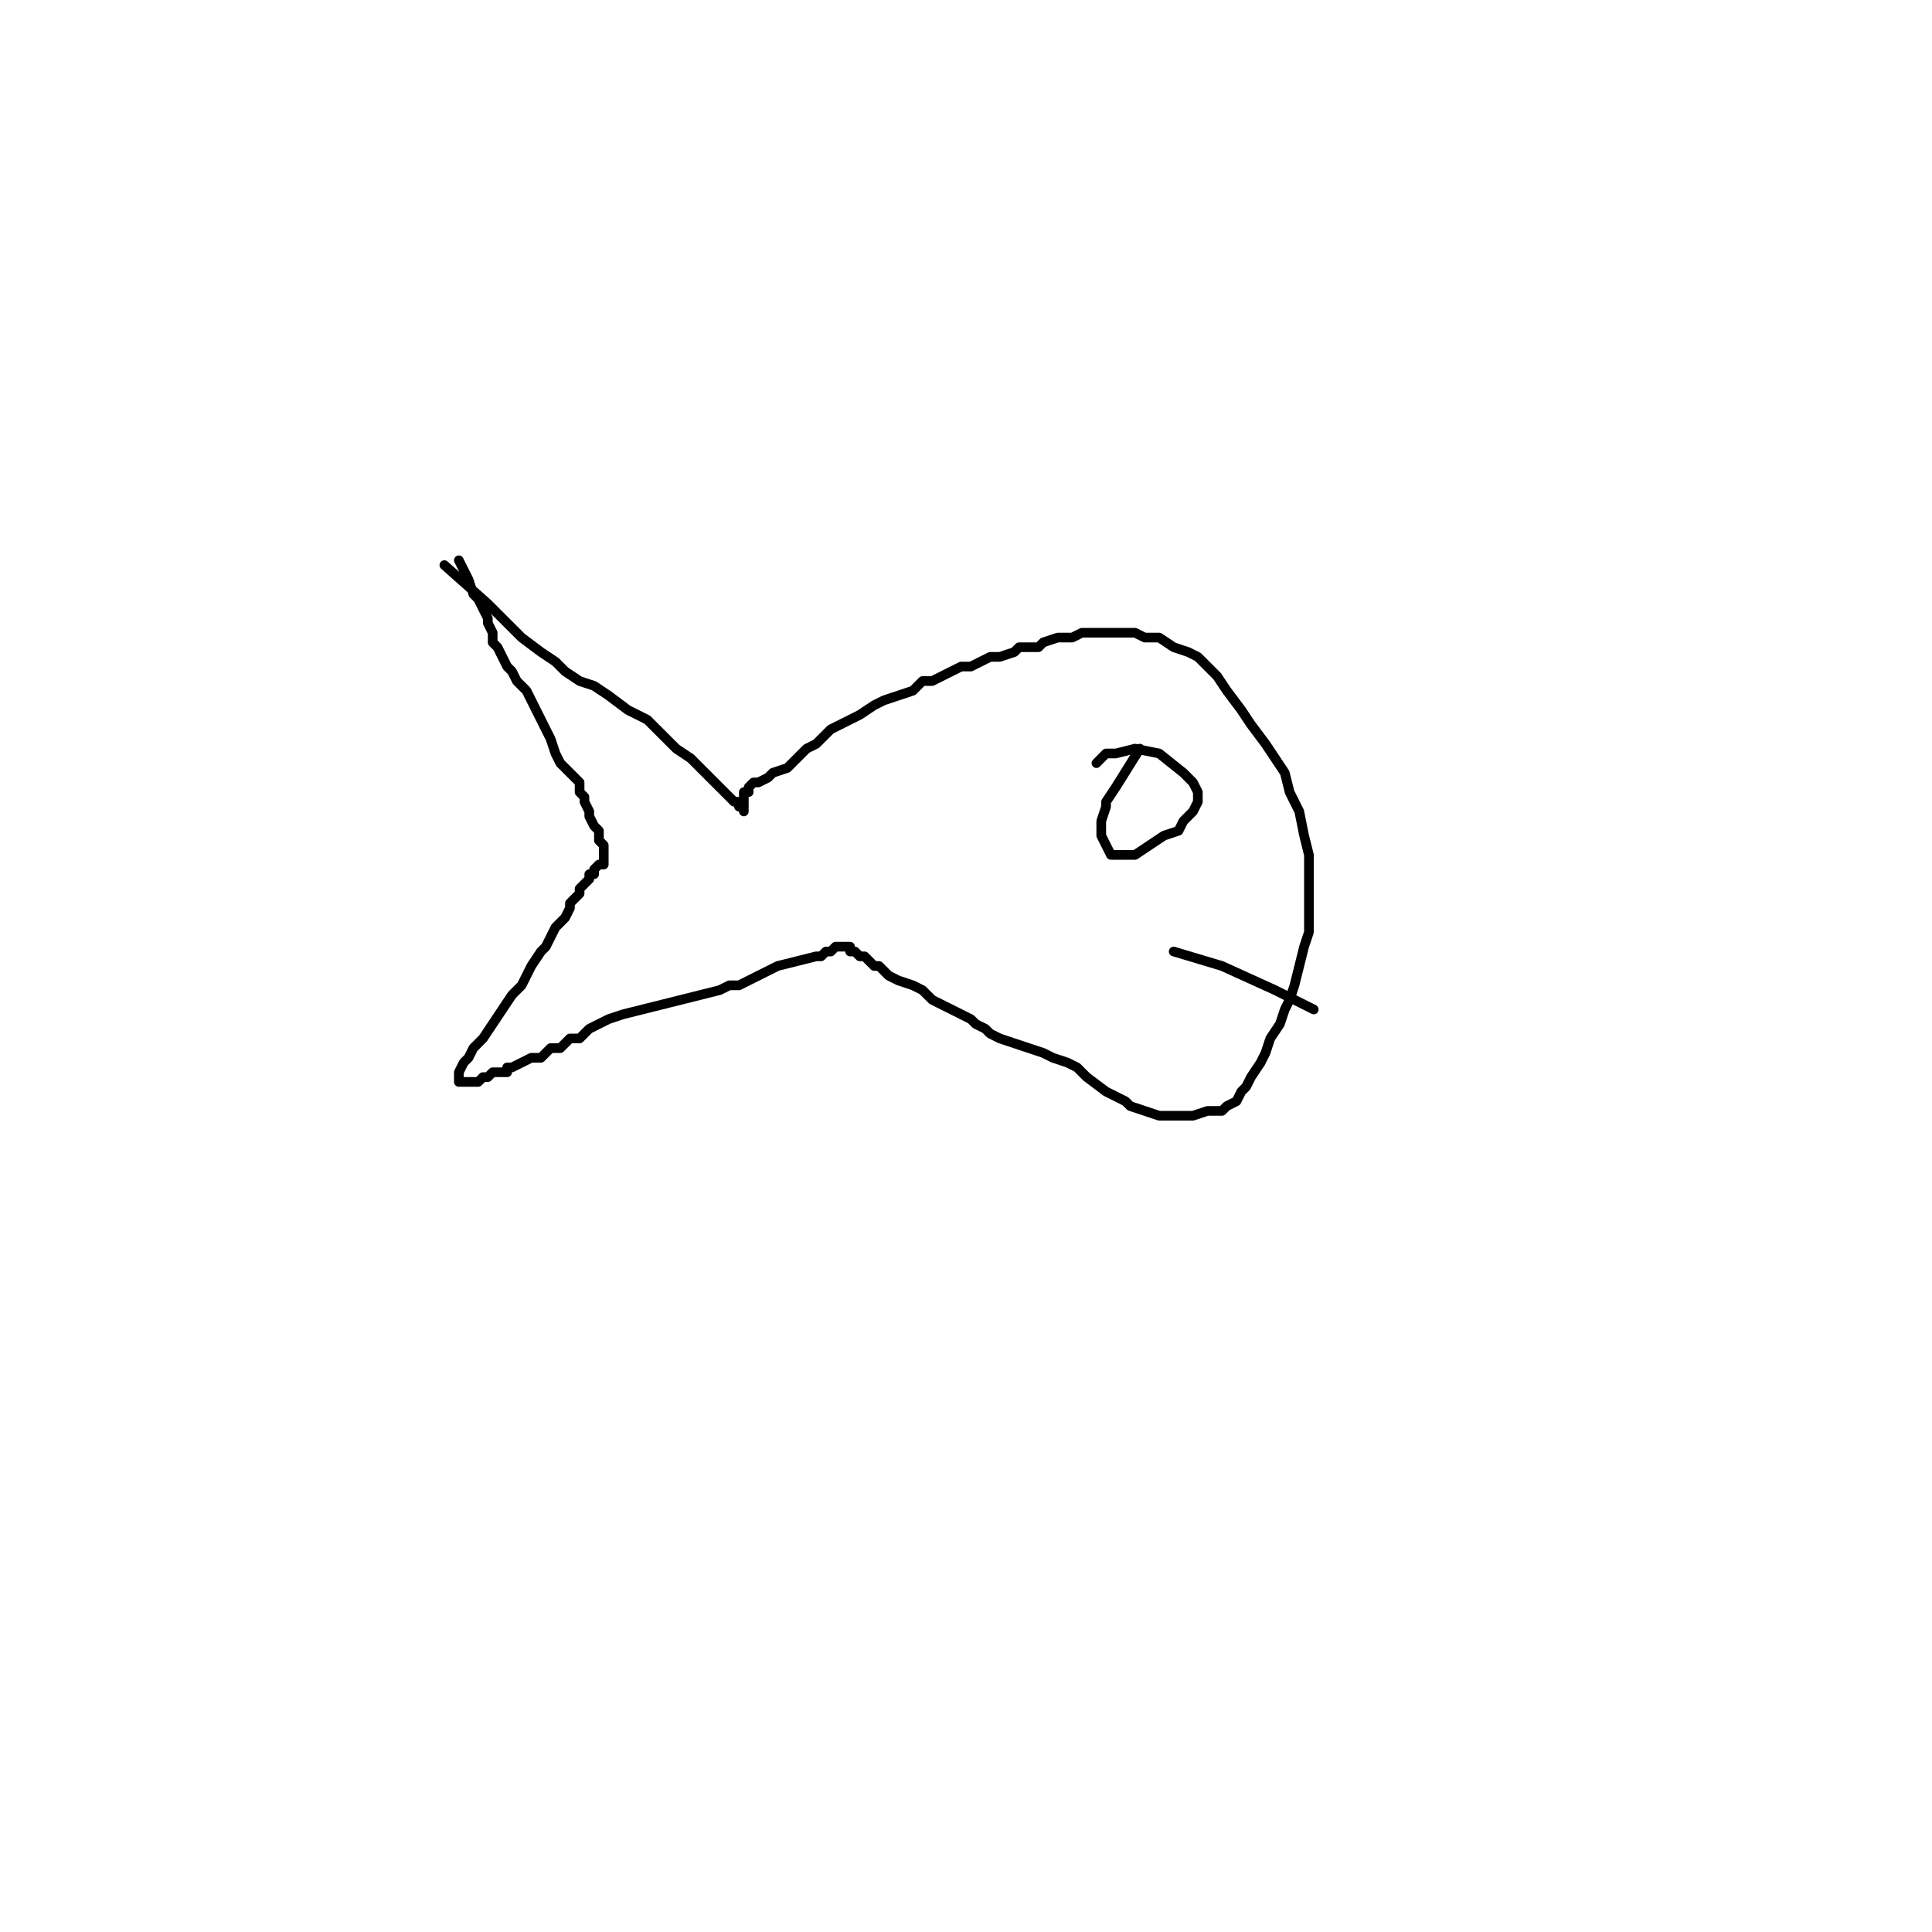
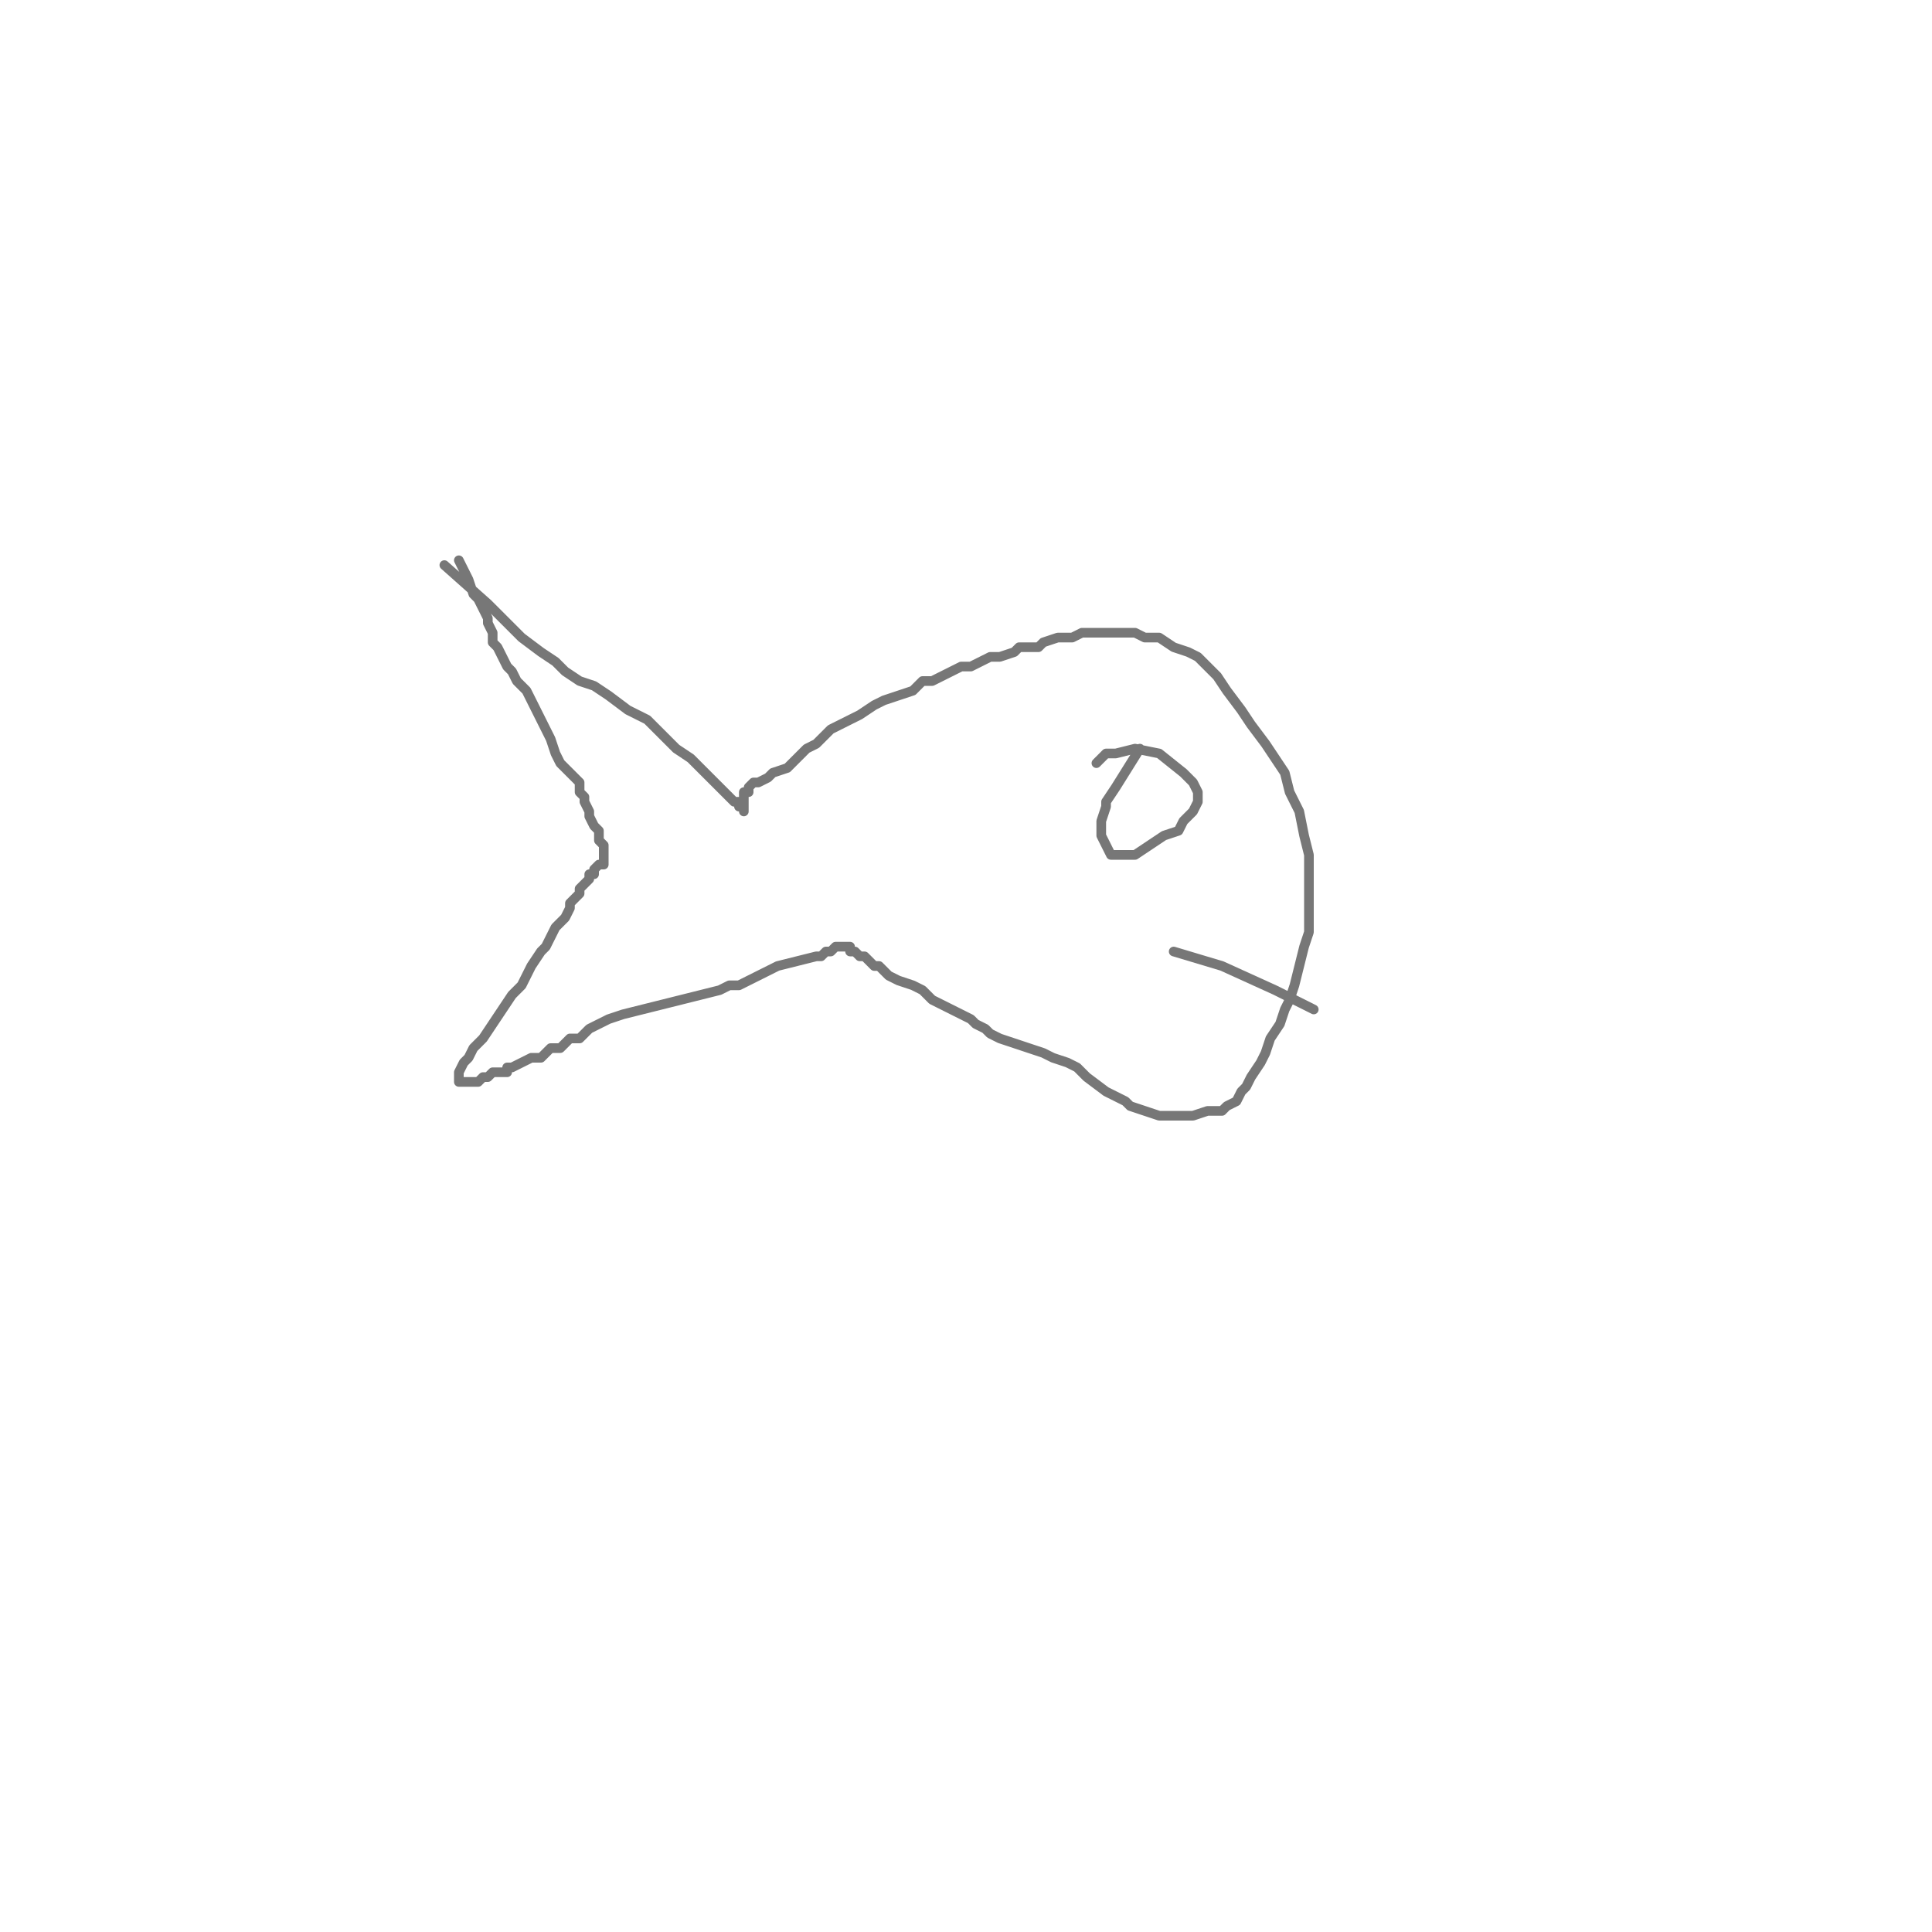
<svg xmlns="http://www.w3.org/2000/svg" viewBox="0 0 400 400" width="400" height="400">
-   <polyline points="92,117 101,125 103,127 105,129 108,132 112,135 115,137 117,139 120,141 123,142 126,144 130,147 134,149 137,152 140,155 143,157 145,159 148,162 150,164 151,165 152,166 153,166 153,167 153,167 153,167 154,167 154,168 154,168 154,167 154,167 154,166 154,166 154,165 154,165 154,164 155,164 155,164 155,163 156,162 157,162 159,161 160,160 163,159 164,158 165,157 167,155 169,154 170,153 172,151 174,150 176,149 178,148 181,146 183,145 186,144 189,143 191,141 193,141 195,140 197,139 199,138 201,138 203,137 205,136 207,136 210,135 211,134 215,134 216,133 219,132 221,132 222,132 224,131 226,131 228,131 230,131 233,131 235,131 237,132 240,132 243,134 246,135 248,136 250,138 252,140 254,143 257,147 259,150 262,154 264,157 266,160 267,164 269,168 270,173 271,177 271,180 271,183 271,184 271,188 271,190 271,193 270,196 269,200 268,204 267,207 266,209 265,212 263,215 262,218 261,220 259,223 258,225 257,226 256,228 254,229 253,230 250,230 247,231 244,231 240,231 237,230 234,229 233,228 229,226 229,226 225,223 223,221 221,220 218,219 216,218 213,217 210,216 207,215 205,214 204,213 202,212 201,211 199,210 197,209 195,208 193,207 191,205 189,204 186,203 184,202 182,200 181,200 180,199 179,198 178,198 178,198 177,197 176,197 176,197 176,196 176,196 175,196 175,196 174,196 174,196 174,196 173,196 173,196 172,197 171,197 170,198 169,198 165,199 161,200 159,201 157,202 153,204 151,204 149,205 145,206 141,207 137,208 133,209 129,210 126,211 124,212 122,213 121,214 120,215 118,215 116,217 114,217 112,219 110,219 108,220 106,221 106,221 105,221 105,222 104,222 104,222 103,222 103,222 103,222 102,222 102,222 101,223 101,223 100,223 99,224 99,224 98,224 97,224 97,224 97,224 96,224 96,224 95,224 95,224 95,224 95,224 95,224 95,223 95,222 96,220 97,219 98,217 100,215 102,212 104,209 106,206 108,204 109,202 110,200 112,197 113,196 114,194 115,192 116,191 117,190 118,188 118,187 119,186 120,185 120,184 121,183 121,183 122,182 122,181 123,181 123,180 123,180 124,179 124,179 124,179 125,179 125,178 125,178 125,178 125,177 125,177 125,177 125,176 125,175 124,174 124,172 123,171 122,169 122,168 121,166 121,165 120,164 120,162 119,161 118,160 117,159 116,158 115,156 114,153 113,151 112,149 111,147 110,145 109,143 108,142 107,141 106,139 105,138 104,136 103,134 102,133 102,131 101,129 101,128 100,126 99,124 98,123 97,120 96,118 95,116" fill="none" stroke="currentColor" stroke-width="2" stroke-linecap="round" stroke-linejoin="round" />
-   <polyline points="236,155 231,163 229,166 229,167 228,170 228,173 229,175 230,177 233,177 235,177 238,175 241,173 244,172 245,170 247,168 248,166 248,164 247,162 245,160 240,156 235,155 231,156 229,156 227,158" fill="none" stroke="currentColor" stroke-width="2" stroke-linecap="round" stroke-linejoin="round" />
-   <polyline points="243,197 253,200 264,205 268,207 272,209" fill="none" stroke="currentColor" stroke-width="2" stroke-linecap="round" stroke-linejoin="round" />
+   <polyline points="92,117 101,125 103,127 105,129 108,132 112,135 115,137 117,139 120,141 123,142 126,144 130,147 134,149 137,152 140,155 143,157 145,159 148,162 150,164 151,165 152,166 153,166 153,167 153,167 153,167 154,167 154,168 154,168 154,167 154,167 154,166 154,166 154,165 154,165 154,164 155,164 155,164 155,163 156,162 157,162 159,161 160,160 163,159 164,158 165,157 167,155 169,154 170,153 172,151 174,150 176,149 178,148 181,146 183,145 186,144 189,143 191,141 193,141 195,140 197,139 199,138 201,138 203,137 205,136 207,136 210,135 211,134 215,134 216,133 219,132 221,132 222,132 224,131 226,131 228,131 230,131 233,131 235,131 237,132 240,132 243,134 246,135 248,136 250,138 252,140 254,143 257,147 259,150 262,154 264,157 266,160 267,164 269,168 270,173 271,177 271,180 271,183 271,184 271,188 271,190 271,193 270,196 269,200 268,204 267,207 266,209 265,212 263,215 262,218 261,220 259,223 258,225 257,226 256,228 254,229 253,230 250,230 247,231 244,231 240,231 237,230 234,229 233,228 229,226 229,226 225,223 223,221 221,220 218,219 216,218 213,217 210,216 207,215 205,214 204,213 202,212 201,211 199,210 197,209 195,208 193,207 191,205 189,204 186,203 184,202 182,200 181,200 180,199 179,198 178,198 178,198 177,197 176,197 176,197 176,196 176,196 175,196 175,196 174,196 174,196 174,196 173,196 173,196 172,197 171,197 170,198 169,198 165,199 161,200 159,201 157,202 153,204 151,204 149,205 145,206 141,207 137,208 133,209 129,210 126,211 124,212 122,213 121,214 120,215 118,215 116,217 114,217 112,219 110,219 108,220 106,221 106,221 105,221 105,222 104,222 104,222 103,222 103,222 103,222 102,222 102,222 101,223 101,223 100,223 99,224 99,224 98,224 97,224 97,224 97,224 96,224 96,224 95,224 95,224 95,224 95,224 95,224 95,223 95,222 96,220 97,219 98,217 100,215 102,212 104,209 106,206 108,204 109,202 110,200 112,197 113,196 114,194 115,192 116,191 117,190 118,188 118,187 119,186 120,185 120,184 121,183 121,183 122,182 122,181 123,181 123,180 123,180 124,179 124,179 124,179 125,179 125,178 125,178 125,178 125,177 125,177 125,177 125,176 125,175 124,174 124,172 123,171 122,169 122,168 121,166 121,165 120,164 120,162 119,161 118,160 117,159 116,158 115,156 114,153 113,151 112,149 111,147 110,145 109,143 108,142 107,141 106,139 105,138 104,136 103,134 102,133 102,131 101,129 101,128 100,126 99,124 98,123 97,120 96,118 95,116" fill="none" stroke="#777777" stroke-width="2" stroke-linecap="round" stroke-linejoin="round" />
+   <polyline points="236,155 231,163 229,166 229,167 228,170 228,173 229,175 230,177 233,177 235,177 238,175 241,173 244,172 245,170 247,168 248,166 248,164 247,162 245,160 240,156 235,155 231,156 229,156 227,158" fill="none" stroke="#777777" stroke-width="2" stroke-linecap="round" stroke-linejoin="round" />
+   <polyline points="243,197 253,200 264,205 268,207 272,209" fill="none" stroke="#777777" stroke-width="2" stroke-linecap="round" stroke-linejoin="round" />
</svg>
